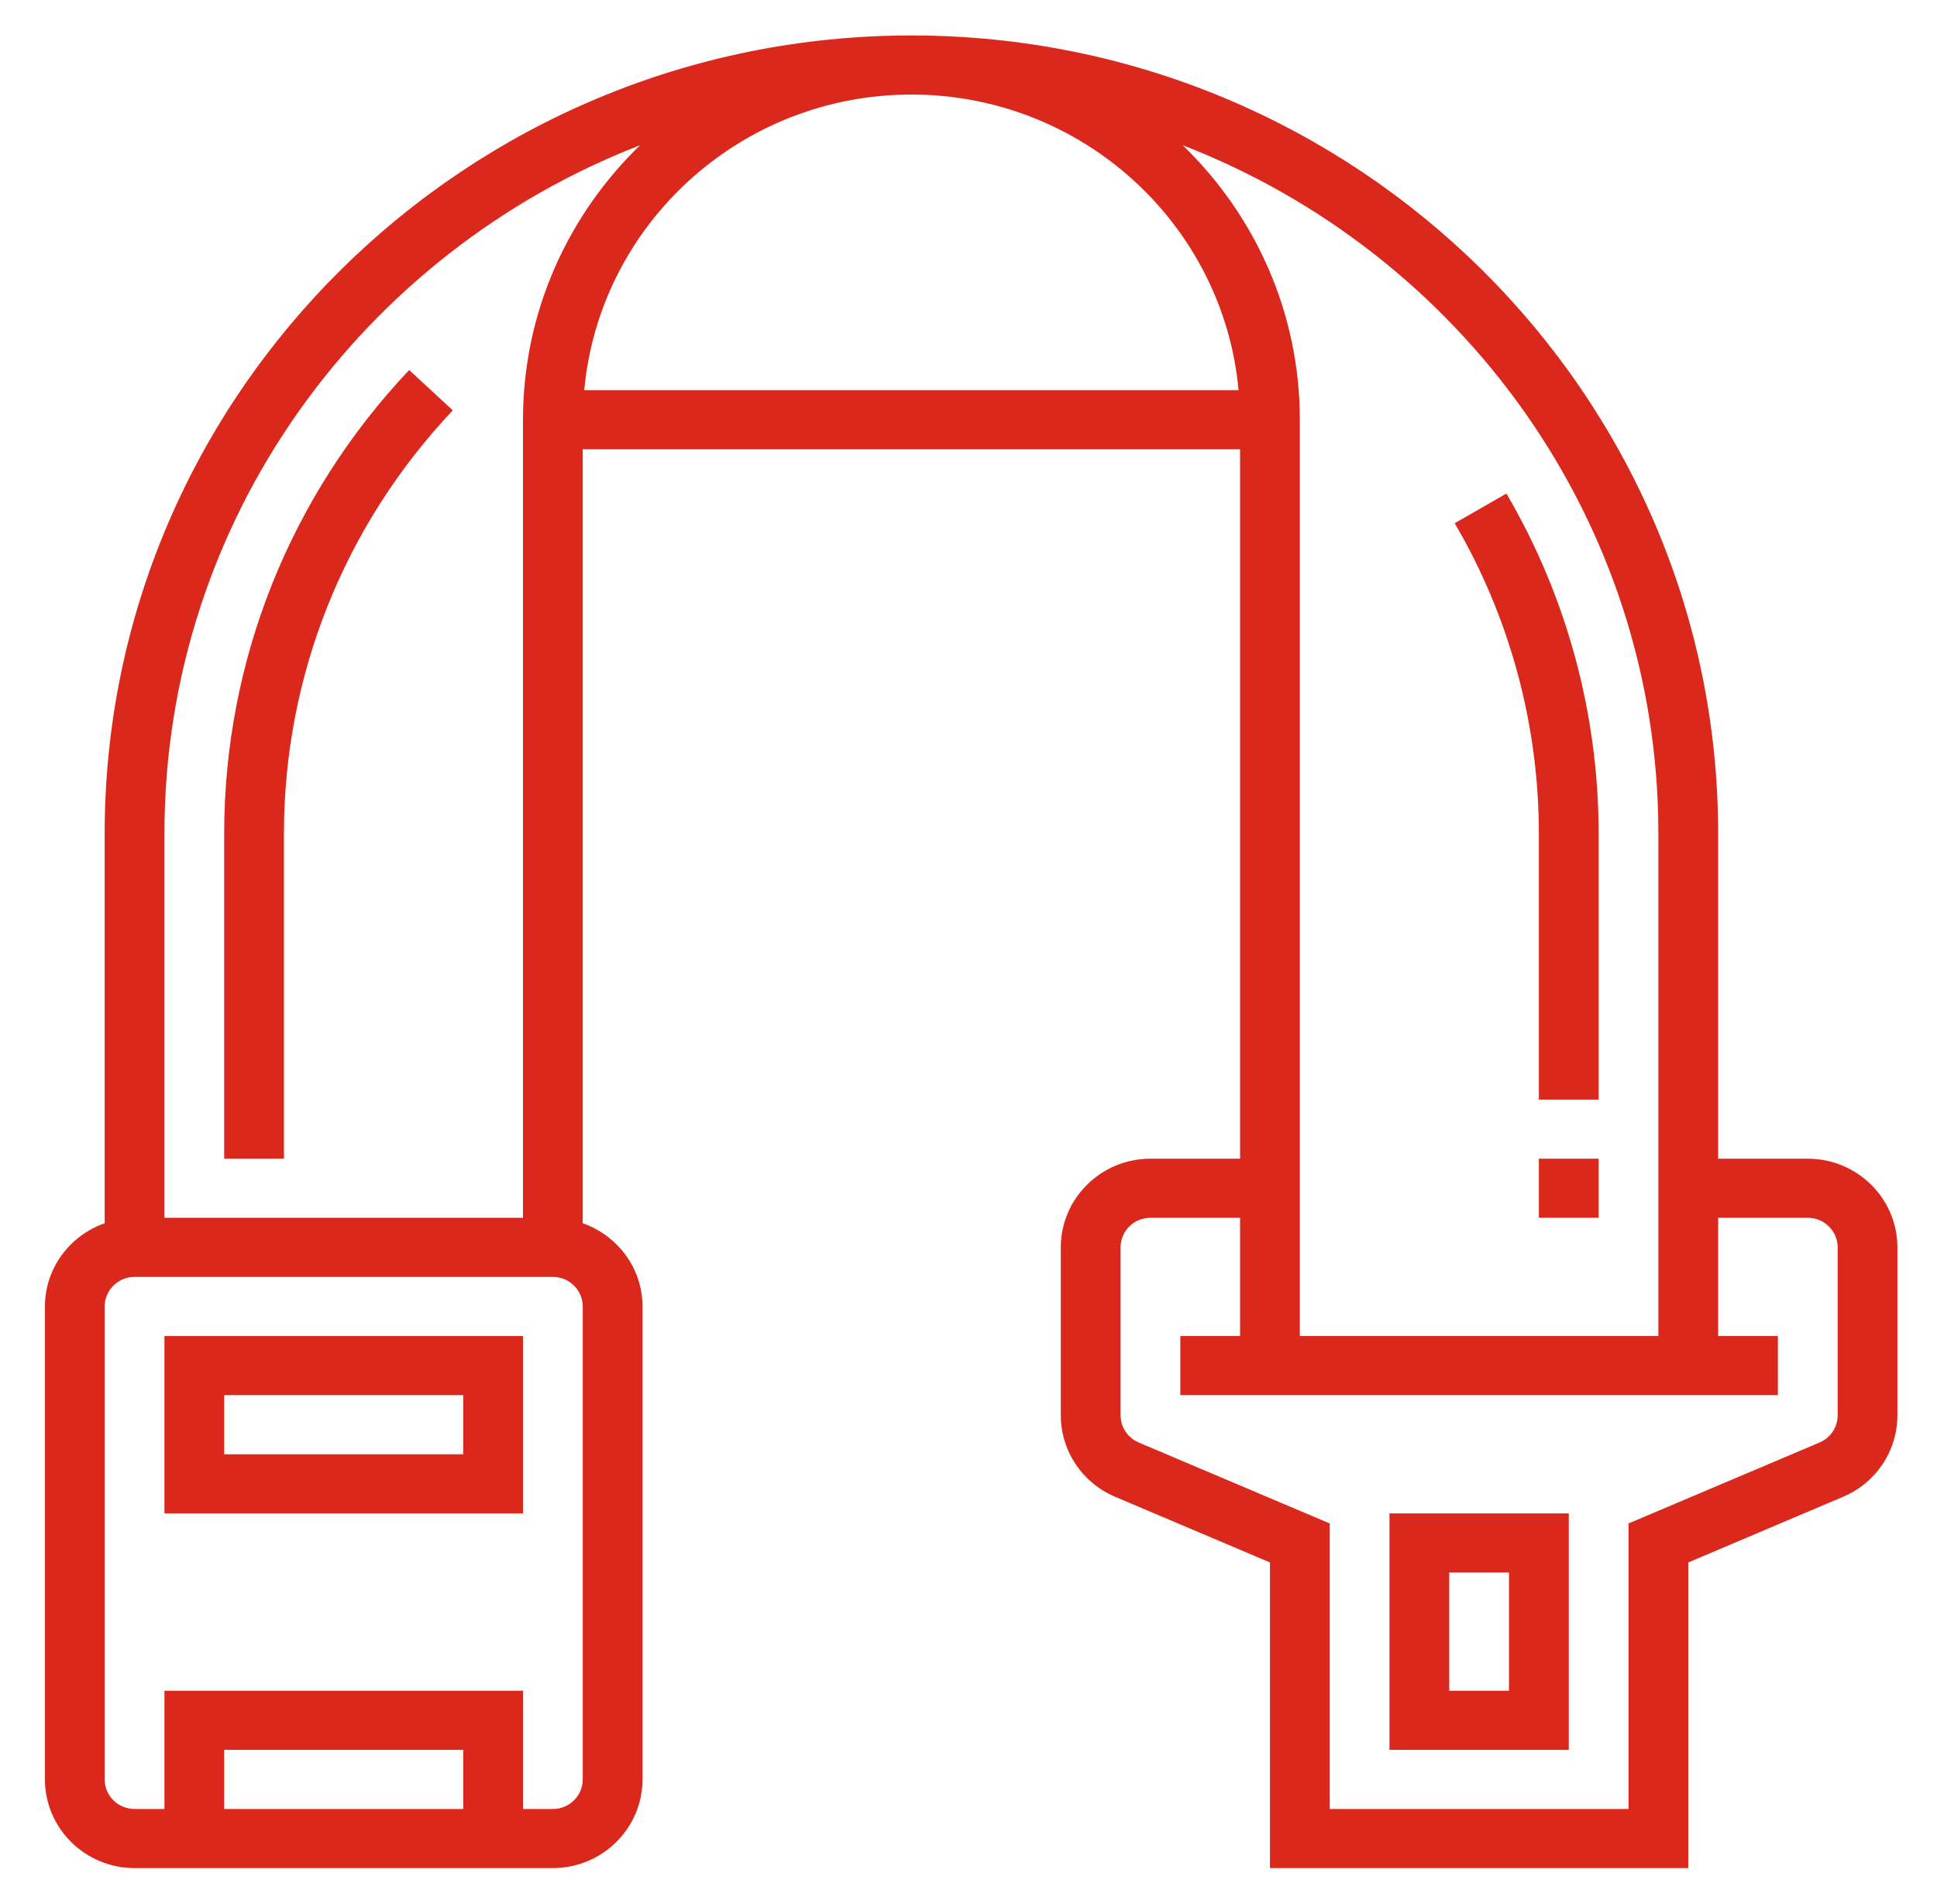
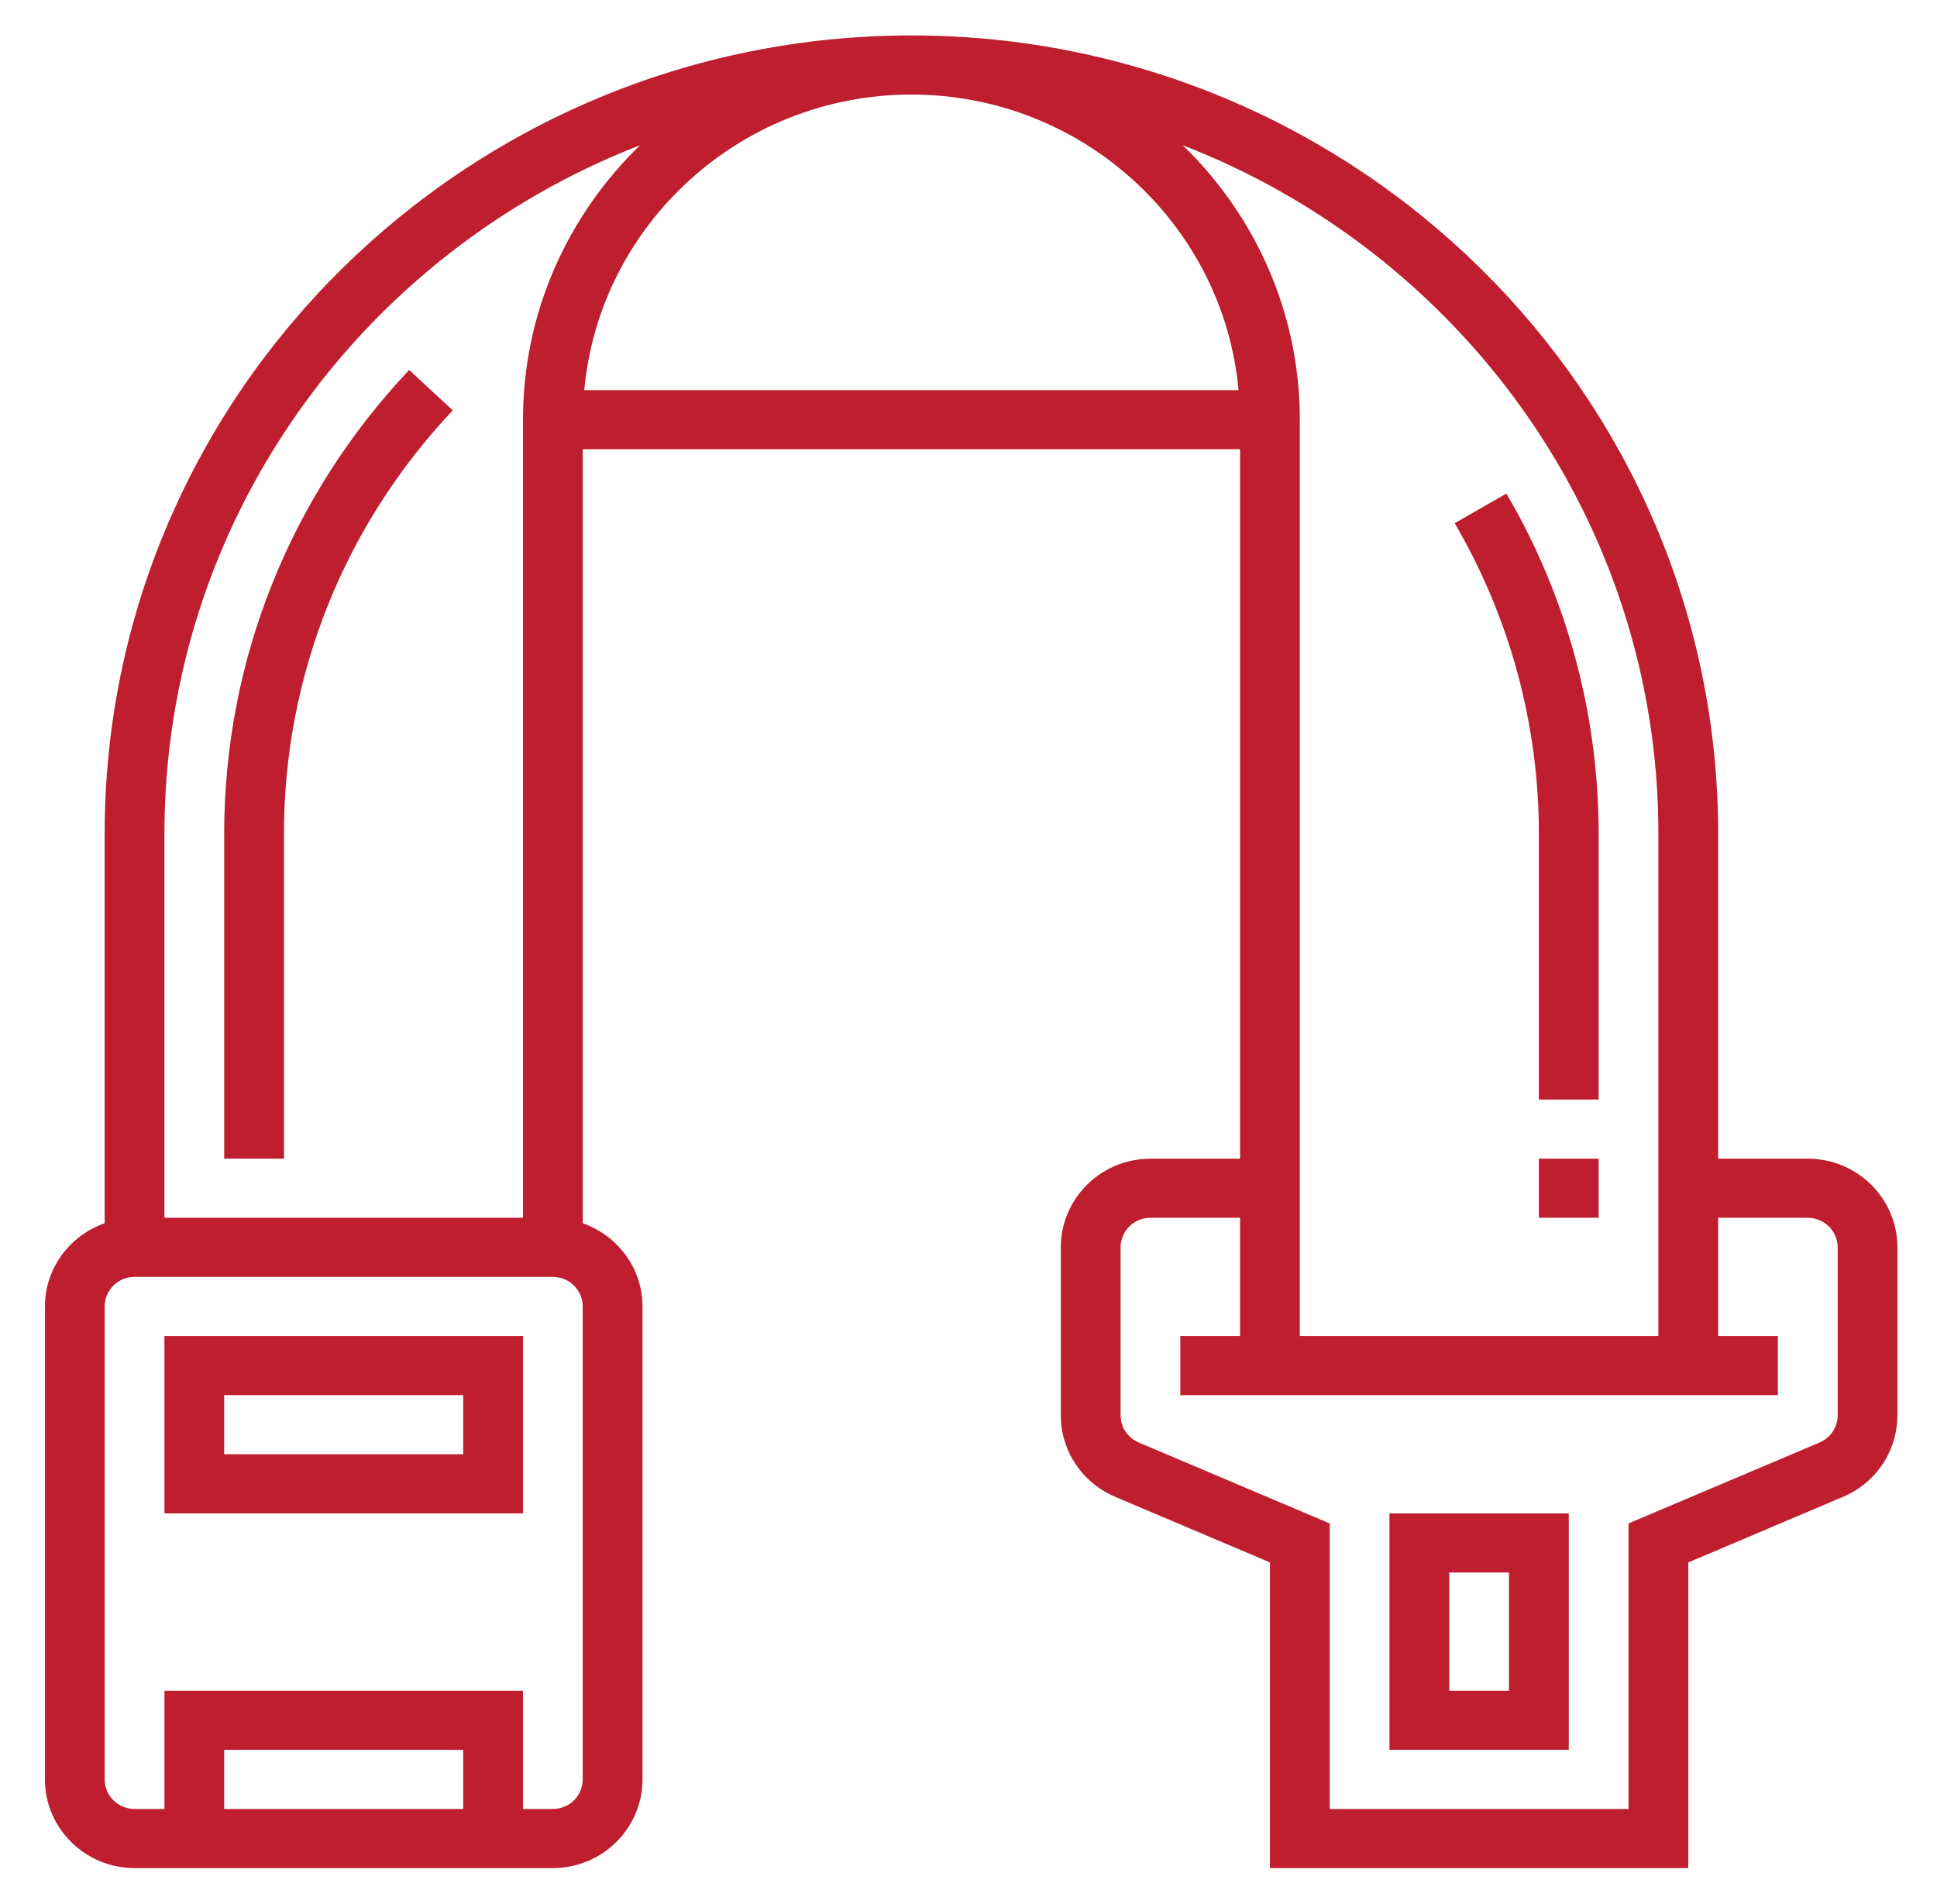
<svg xmlns="http://www.w3.org/2000/svg" width="57" height="56" viewBox="0 0 57 56" fill="none">
-   <path d="M53.198 34.091H50.56V24.524C50.56 11.576 39.91 1.043 26.82 1.043C13.73 1.043 3.08 11.576 3.08 24.524V35.99C2.059 36.35 1.322 37.307 1.322 38.439V52.354C1.322 53.792 2.505 54.963 3.959 54.963H16.269C17.723 54.963 18.907 53.792 18.907 52.354V38.439C18.907 37.307 18.169 36.35 17.148 35.99V13.218H36.492V34.091H33.854C32.4 34.091 31.216 35.261 31.216 36.7V41.641C31.216 42.686 31.844 43.627 32.815 44.039L37.371 45.97V54.963H49.681V45.97L54.238 44.038C55.208 43.627 55.835 42.686 55.835 41.641V36.7C55.835 35.261 54.652 34.091 53.198 34.091ZM48.801 24.524V39.309H38.25V12.349C38.25 9.187 36.927 6.327 34.804 4.273C42.988 7.441 48.801 15.321 48.801 24.524ZM26.82 2.782C31.856 2.782 36.001 6.611 36.447 11.479H17.193C17.639 6.611 21.784 2.782 26.82 2.782ZM18.835 4.273C16.713 6.327 15.39 9.187 15.39 12.349V35.83H4.839V24.524C4.839 15.321 10.652 7.441 18.835 4.273ZM13.631 53.224H6.597V51.484H13.631V53.224ZM17.148 52.354C17.148 52.834 16.754 53.224 16.269 53.224H15.39V49.745H4.839V53.224H3.959C3.474 53.224 3.08 52.834 3.08 52.354V38.439C3.08 37.959 3.474 37.569 3.959 37.569H16.269C16.754 37.569 17.148 37.959 17.148 38.439V52.354ZM54.077 41.641C54.077 41.989 53.868 42.303 53.545 42.441L47.922 44.823V53.224H39.13V44.823L33.508 42.441C33.184 42.302 32.975 41.989 32.975 41.641V36.7C32.975 36.22 33.369 35.83 33.854 35.83H36.492V39.309H34.733V41.048H52.318V39.309H50.56V35.83H53.198C53.683 35.83 54.077 36.22 54.077 36.7V41.641Z" fill="#DA291C" />
-   <path d="M8.356 24.524C8.356 19.89 10.12 15.467 13.324 12.073L12.04 10.886C8.53 14.604 6.597 19.447 6.597 24.524V34.091H8.356V24.524Z" fill="#DA291C" />
-   <path d="M45.284 32.351H47.043V24.524C47.043 21.01 46.105 17.55 44.329 14.521L42.807 15.394C44.427 18.159 45.284 21.316 45.284 24.524V32.351Z" fill="#DA291C" />
-   <path d="M47.043 34.091H45.284V35.829H47.043V34.091Z" fill="#DA291C" />
-   <path d="M40.888 51.484H46.164V44.527H40.888V51.484ZM42.647 46.266H44.405V49.745H42.647V46.266Z" fill="#DA291C" />
-   <path d="M4.839 44.527H15.39V39.309H4.839V44.527ZM6.597 41.048H13.631V42.788H6.597V41.048Z" fill="#DA291C" />
+   <path d="M53.198 34.091H50.56V24.524C50.56 11.576 39.91 1.043 26.82 1.043C13.73 1.043 3.08 11.576 3.08 24.524V35.99C2.059 36.35 1.322 37.307 1.322 38.439V52.354C1.322 53.792 2.505 54.963 3.959 54.963H16.269C17.723 54.963 18.907 53.792 18.907 52.354V38.439C18.907 37.307 18.169 36.35 17.148 35.99V13.218H36.492V34.091H33.854C32.4 34.091 31.216 35.261 31.216 36.7V41.641C31.216 42.686 31.844 43.627 32.815 44.039L37.371 45.97V54.963H49.681V45.97L54.238 44.038C55.208 43.627 55.835 42.686 55.835 41.641V36.7C55.835 35.261 54.652 34.091 53.198 34.091ZM48.801 24.524V39.309H38.25V12.349C38.25 9.187 36.927 6.327 34.804 4.273C42.988 7.441 48.801 15.321 48.801 24.524ZM26.82 2.782C31.856 2.782 36.001 6.611 36.447 11.479H17.193C17.639 6.611 21.784 2.782 26.82 2.782ZM18.835 4.273C16.713 6.327 15.39 9.187 15.39 12.349V35.83H4.839V24.524C4.839 15.321 10.652 7.441 18.835 4.273ZM13.631 53.224H6.597V51.484H13.631V53.224ZM17.148 52.354C17.148 52.834 16.754 53.224 16.269 53.224H15.39V49.745H4.839V53.224H3.959C3.474 53.224 3.08 52.834 3.08 52.354V38.439C3.08 37.959 3.474 37.569 3.959 37.569H16.269C16.754 37.569 17.148 37.959 17.148 38.439V52.354ZM54.077 41.641C54.077 41.989 53.868 42.303 53.545 42.441L47.922 44.823V53.224H39.13V44.823L33.508 42.441C33.184 42.302 32.975 41.989 32.975 41.641V36.7C32.975 36.22 33.369 35.83 33.854 35.83H36.492V39.309H34.733V41.048H52.318V39.309H50.56V35.83H53.198C53.683 35.83 54.077 36.22 54.077 36.7V41.641Z" fill="#BE1E2D" />
+   <path d="M8.356 24.524C8.356 19.89 10.12 15.467 13.324 12.073L12.04 10.886C8.53 14.604 6.597 19.447 6.597 24.524V34.091H8.356V24.524Z" fill="#BE1E2D" />
+   <path d="M45.284 32.351H47.043V24.524C47.043 21.01 46.105 17.55 44.329 14.521L42.807 15.394C44.427 18.159 45.284 21.316 45.284 24.524V32.351Z" fill="#BE1E2D" />
+   <path d="M47.043 34.091H45.284V35.829H47.043V34.091Z" fill="#BE1E2D" />
+   <path d="M40.888 51.484H46.164V44.527H40.888V51.484ZM42.647 46.266H44.405V49.745H42.647V46.266Z" fill="#BE1E2D" />
+   <path d="M4.839 44.527H15.39V39.309H4.839V44.527ZM6.597 41.048H13.631V42.788H6.597V41.048Z" fill="#BE1E2D" />
</svg>
